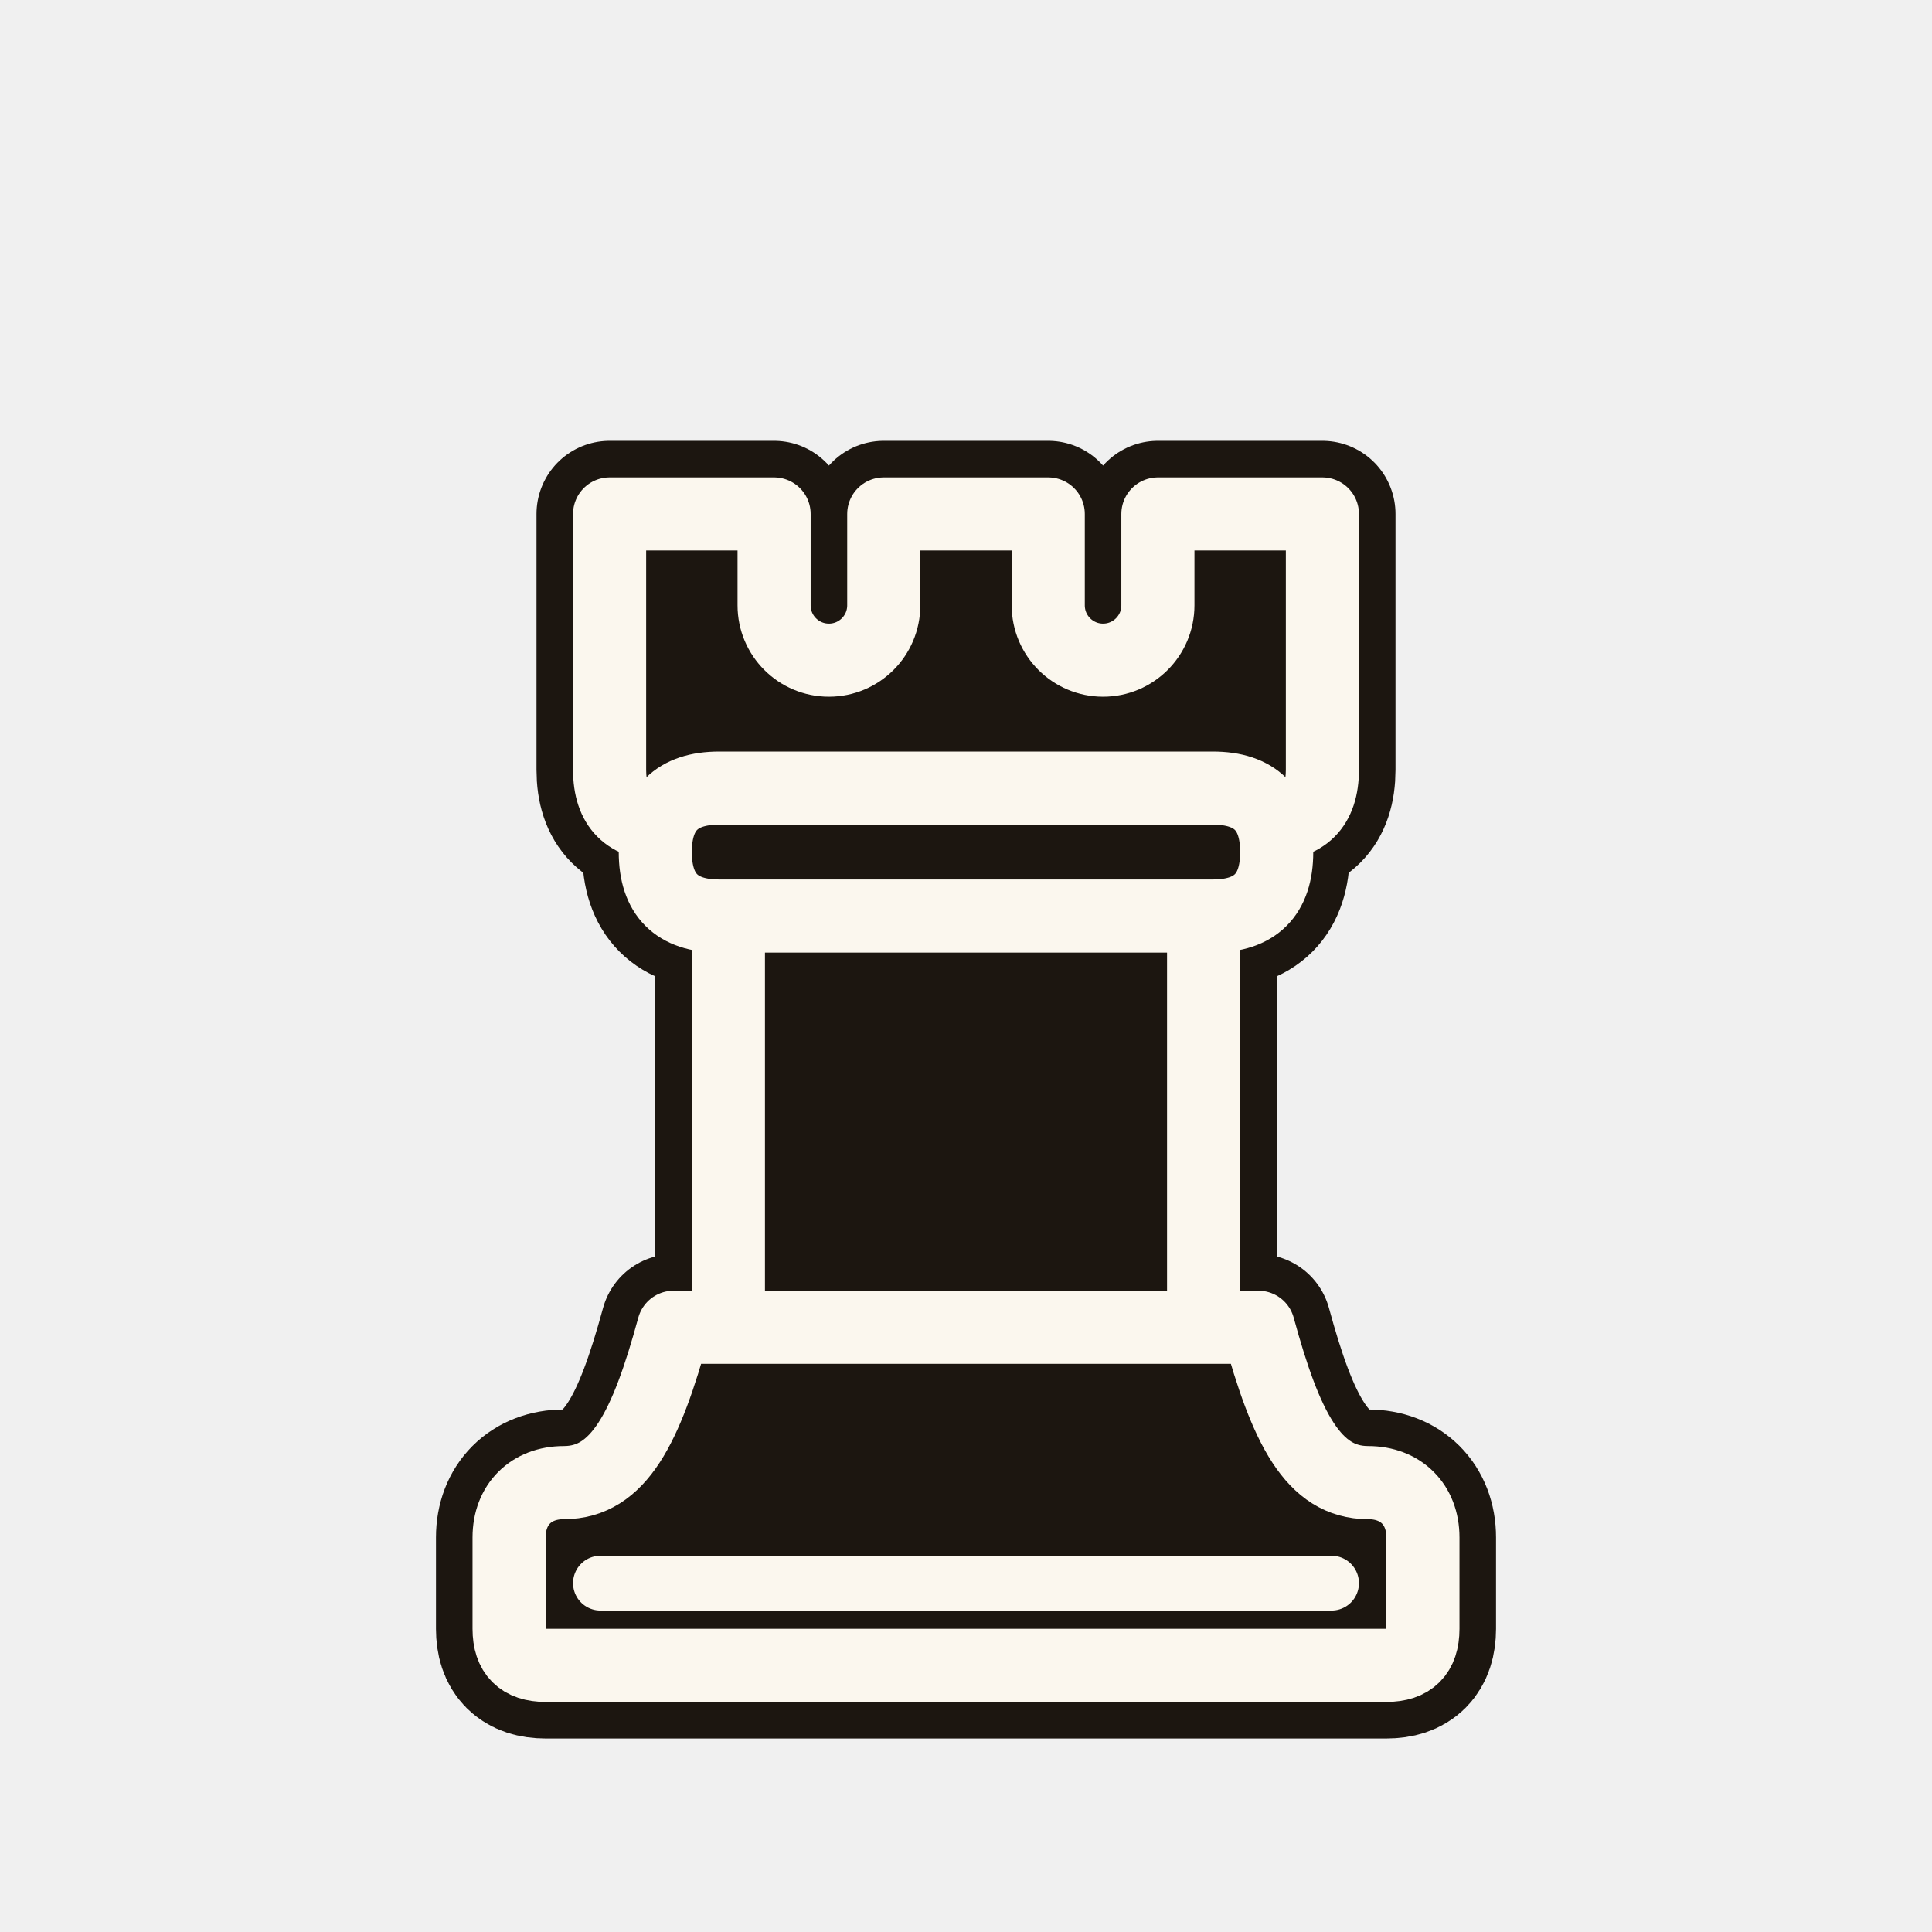
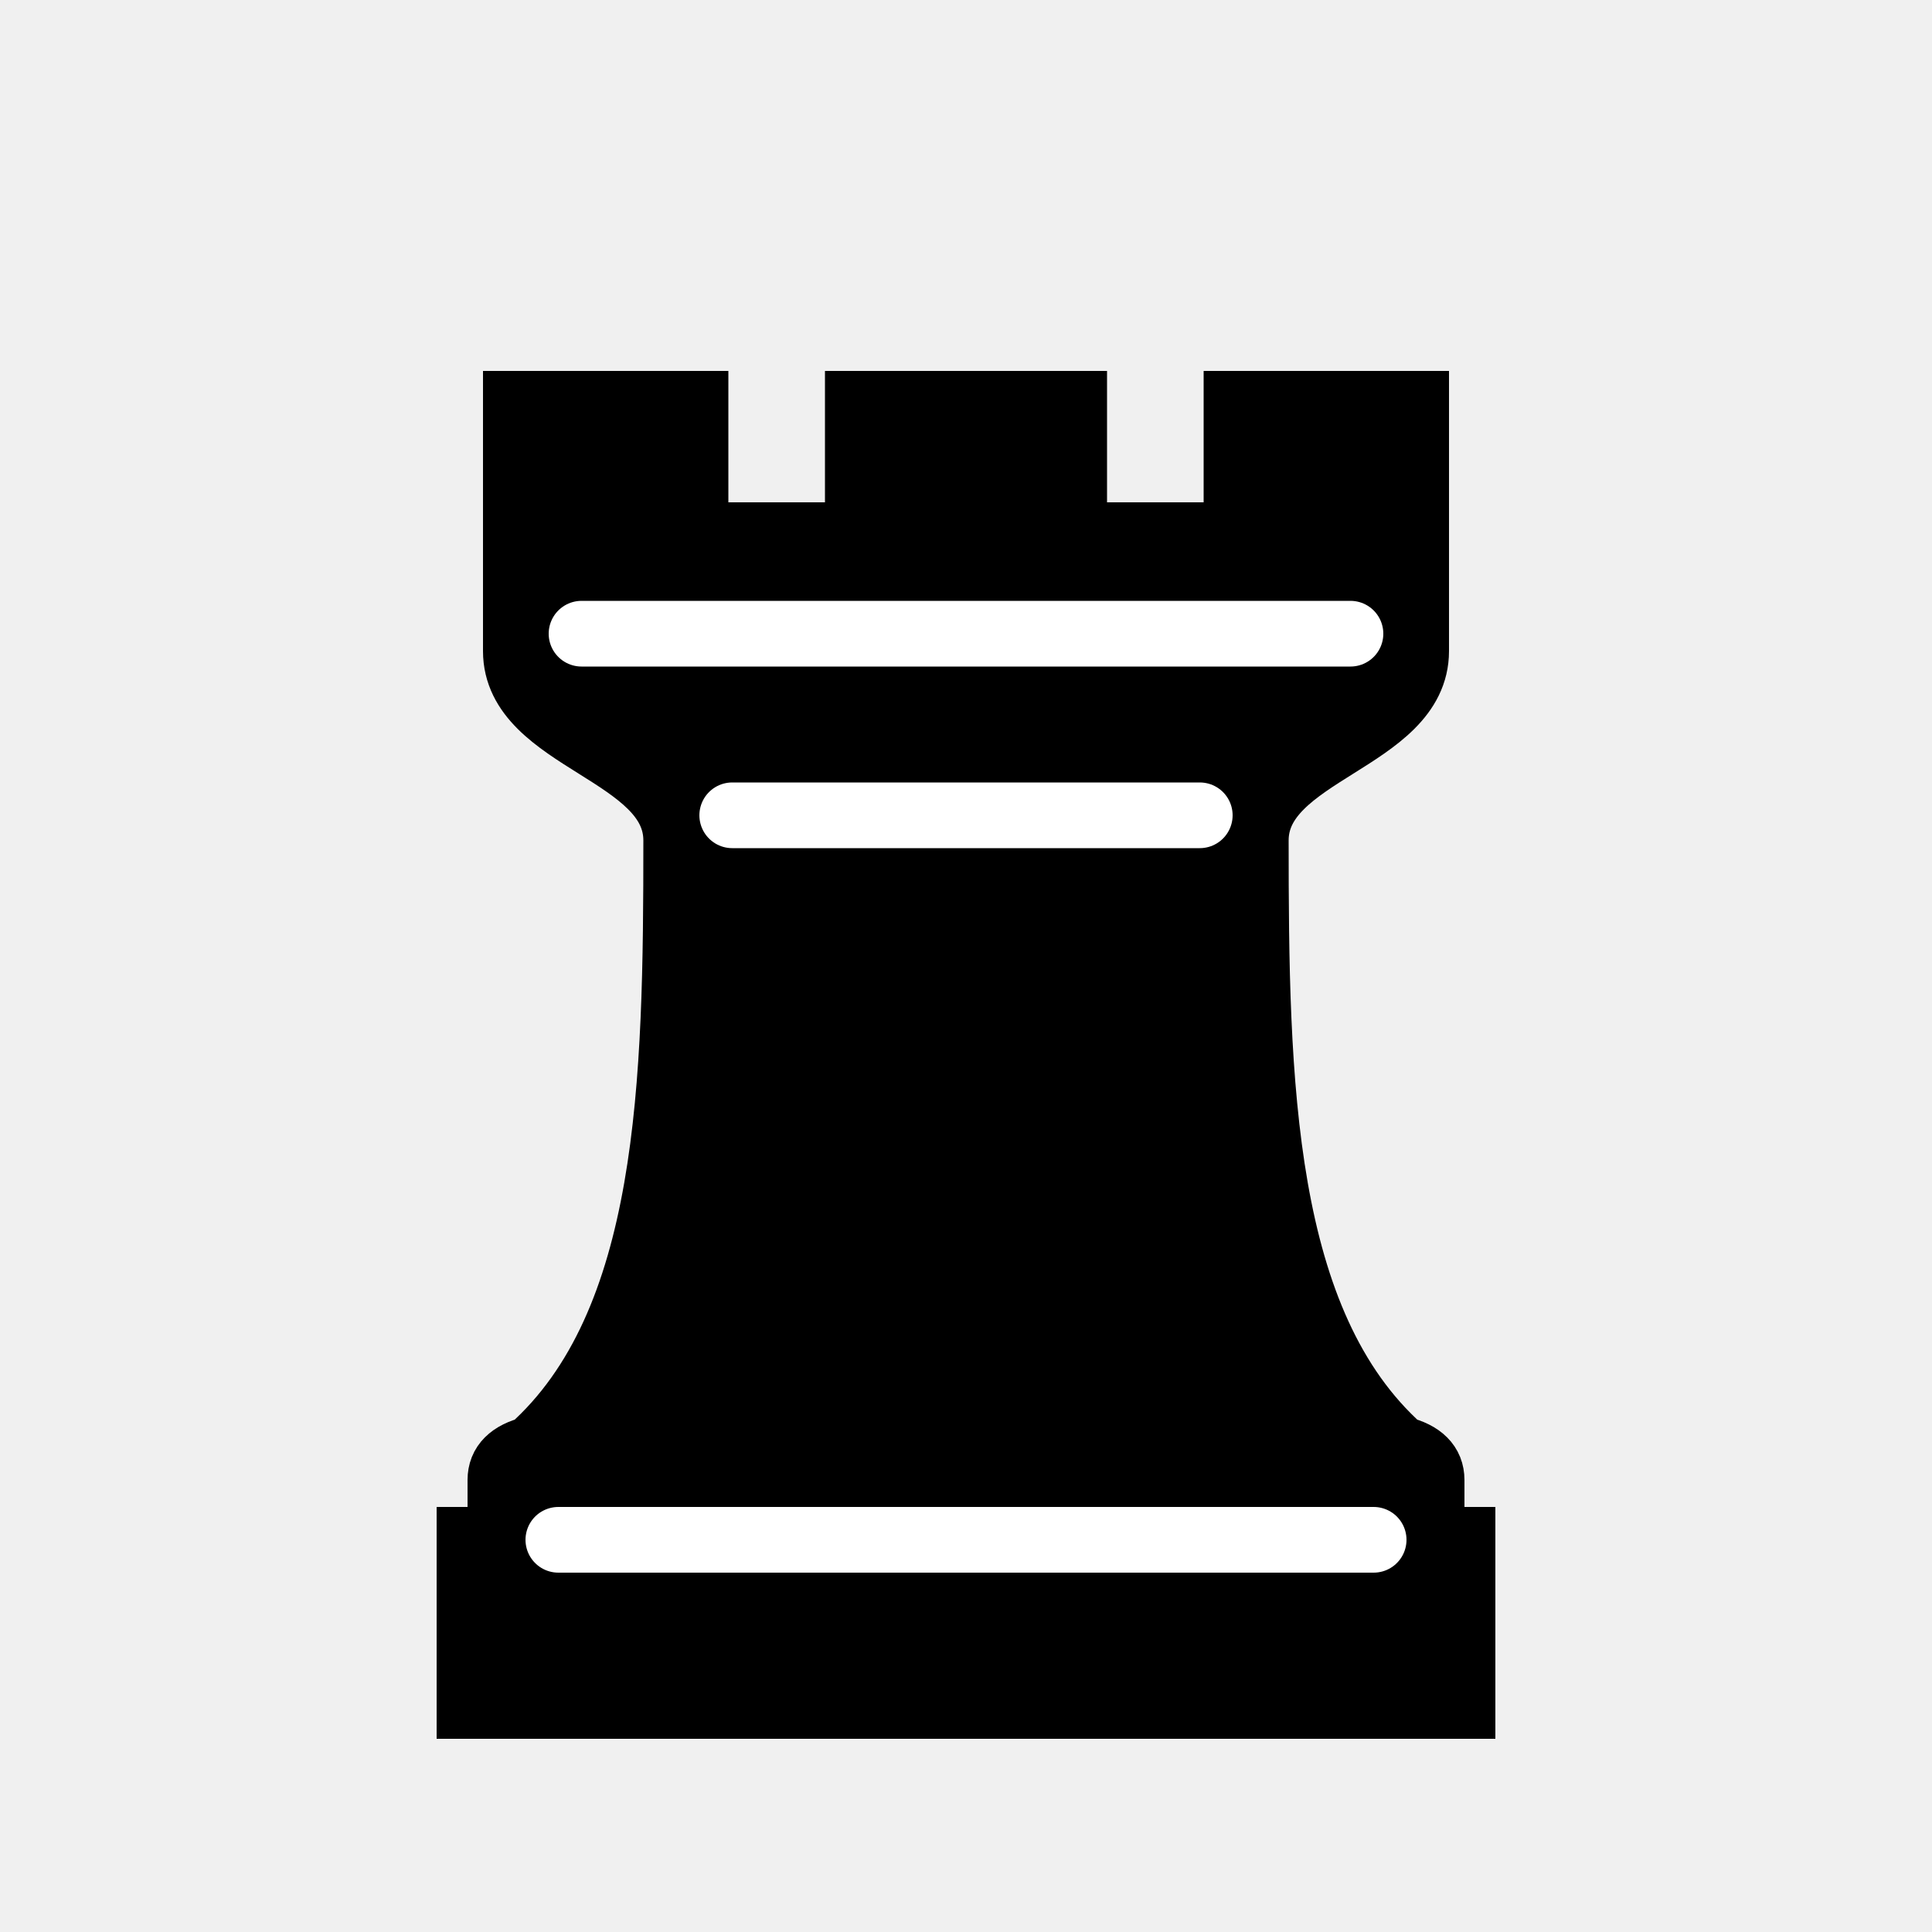
<svg xmlns="http://www.w3.org/2000/svg" viewBox="0 0 100 100">
-   <g transform="translate(50 86.2) scale(0.946) translate(-50 -88)">
-     <g fill="#1c1610" stroke="#1c1610" stroke-width="8" stroke-linejoin="round">
-       <path d="M50 46L63 46L63 72L50 72L37 72L37 46L50 46Z" />
-       <path d="M50 69.5L66 69.5C67.5 75 69 78 72 78C73.8 78 75 79.2 75 81L75 86Q75 88 73 88L50 88L27 88Q25 88 25 86L25 81C25 79.2 26.2 78 28 78C31 78 32.5 75 34 69.5L50 69.5Z" />
-       <path d="M50 25L54.5 25L54.5 30A3 3 0 0 0 60.5 30L60.5 25L69.5 25L69.5 39Q69.5 42 66.5 42L50 42L33.5 42Q30.5 42 30.5 39L30.5 25L39.5 25L39.5 30A3 3 0 0 0 45.5 30L45.5 25L50 25Z" />
-       <path d="M50 40L63.5 40Q67 40 67 43.5Q67 47 63.5 47L50 47L36.5 47Q33 47 33 43.5Q33 40 36.5 40L50 40Z" />
-     </g>
-     <g fill="#1c1610" stroke="#fbf7ee" stroke-width="4" stroke-linejoin="round" stroke-linecap="round">
-       <path d="M50 46L63 46L63 72L50 72L37 72L37 46L50 46Z" />
-       <path d="M50 69.5L66 69.5C67.5 75 69 78 72 78C73.8 78 75 79.2 75 81L75 86Q75 88 73 88L50 88L27 88Q25 88 25 86L25 81C25 79.2 26.2 78 28 78C31 78 32.5 75 34 69.5L50 69.5Z" />
-       <path d="M50 25L54.5 25L54.5 30A3 3 0 0 0 60.5 30L60.5 25L69.5 25L69.5 39Q69.5 42 66.5 42L50 42L33.5 42Q30.5 42 30.5 39L30.5 25L39.5 25L39.5 30A3 3 0 0 0 45.5 30L45.5 25L50 25Z" />
-       <path d="M50 40L63.5 40Q67 40 67 43.5Q67 47 63.5 47L50 47L36.5 47Q33 47 33 43.5Q33 40 36.5 40L50 40Z" />
-       <path fill="none" stroke-width="3" d="M30 83.5H70" />
-     </g>
+   <g fill="#000000" stroke="#000000" stroke-width="3.4" stroke-linejoin="miter" stroke-miterlimit="6" stroke-linecap="round">
+     <path d="M50 20.9L55.6 20.9L55.6 27.7L64 27.7L64 20.9L73.3 20.9L73.3 33.7C73.3 38.3 65 38.9 65 43.5C65 56 65.2 68.5 72.5 75Q74.1 75.4 74.1 76.6L74.1 79.7L75.7 79.7L75.7 88.3L50 88.3L24.3 88.3L24.3 79.7L25.9 79.7L25.9 76.6Q25.9 75.4 27.5 75C34.8 68.5 35 56 35 43.5C35 38.9 26.7 38.3 26.7 33.7L26.7 20.9L36 20.9L36 27.7L44.4 27.7L44.4 20.9L50 20.9Z" />
+     <path fill="none" stroke="#ffffff" stroke-width="3.4" d="M30.1 32.8H69.9M37.9 42.2H62.1M28.9 79.7H71.1" />
  </g>
</svg>
